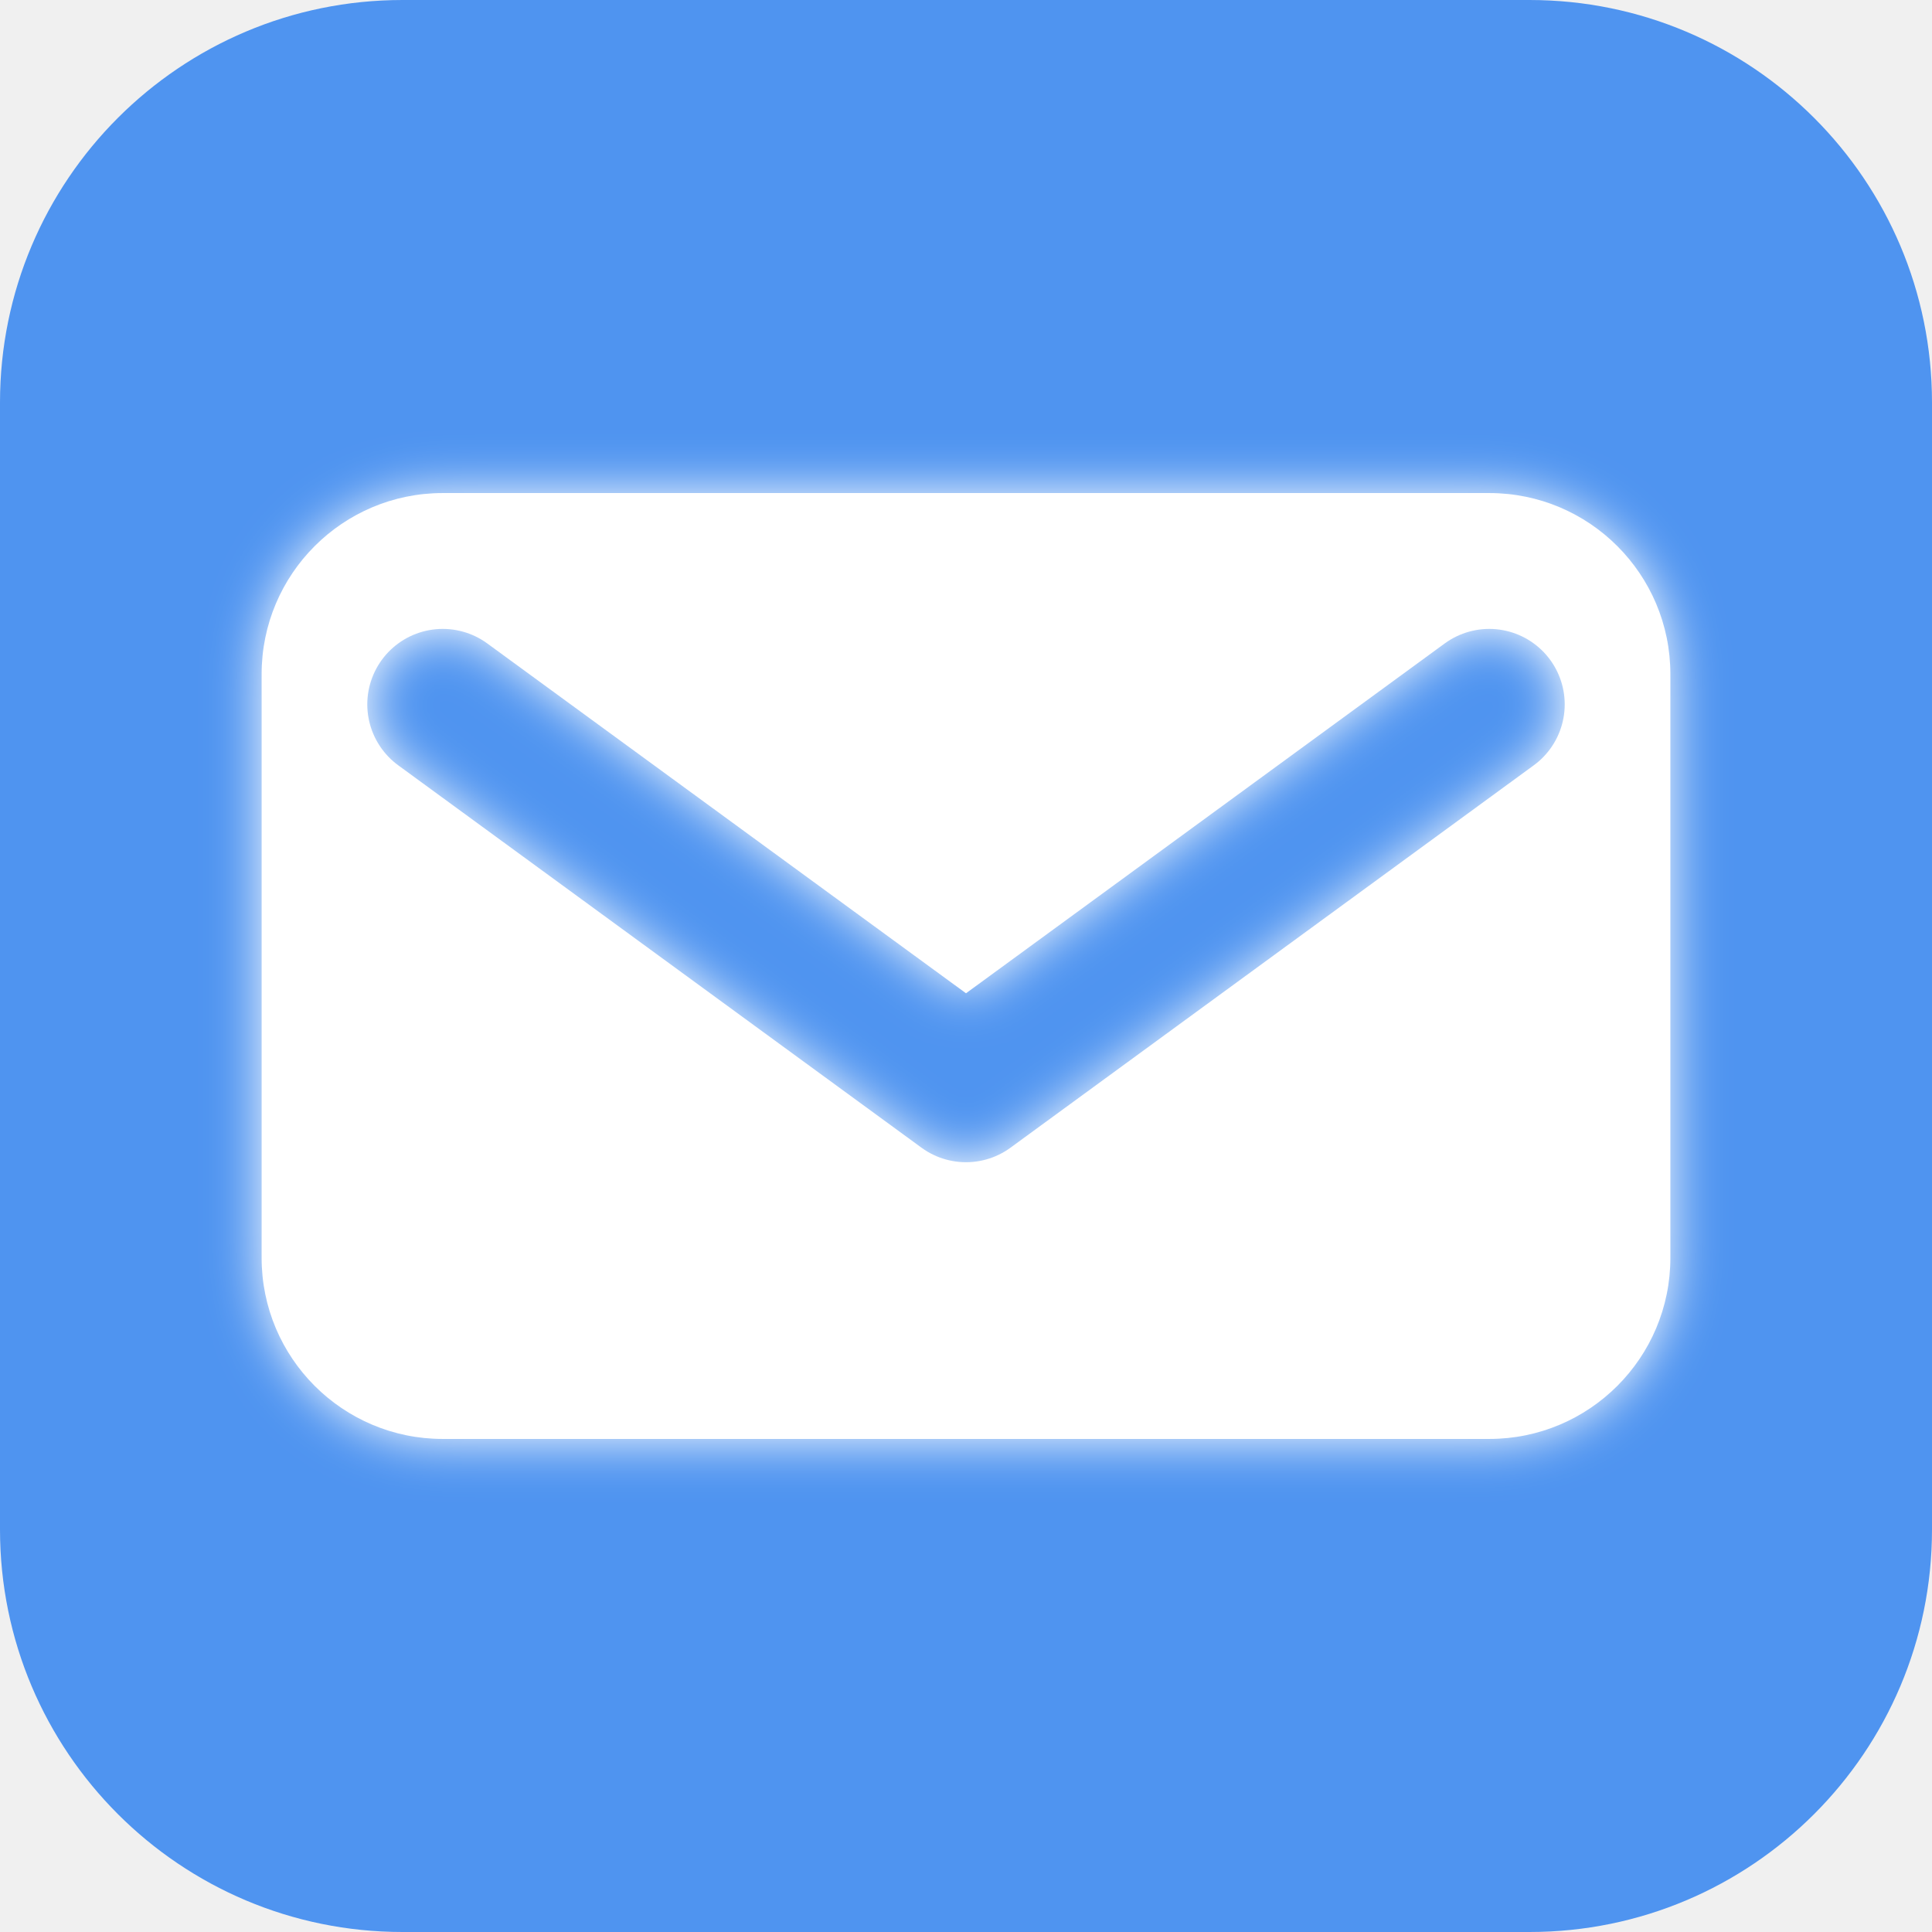
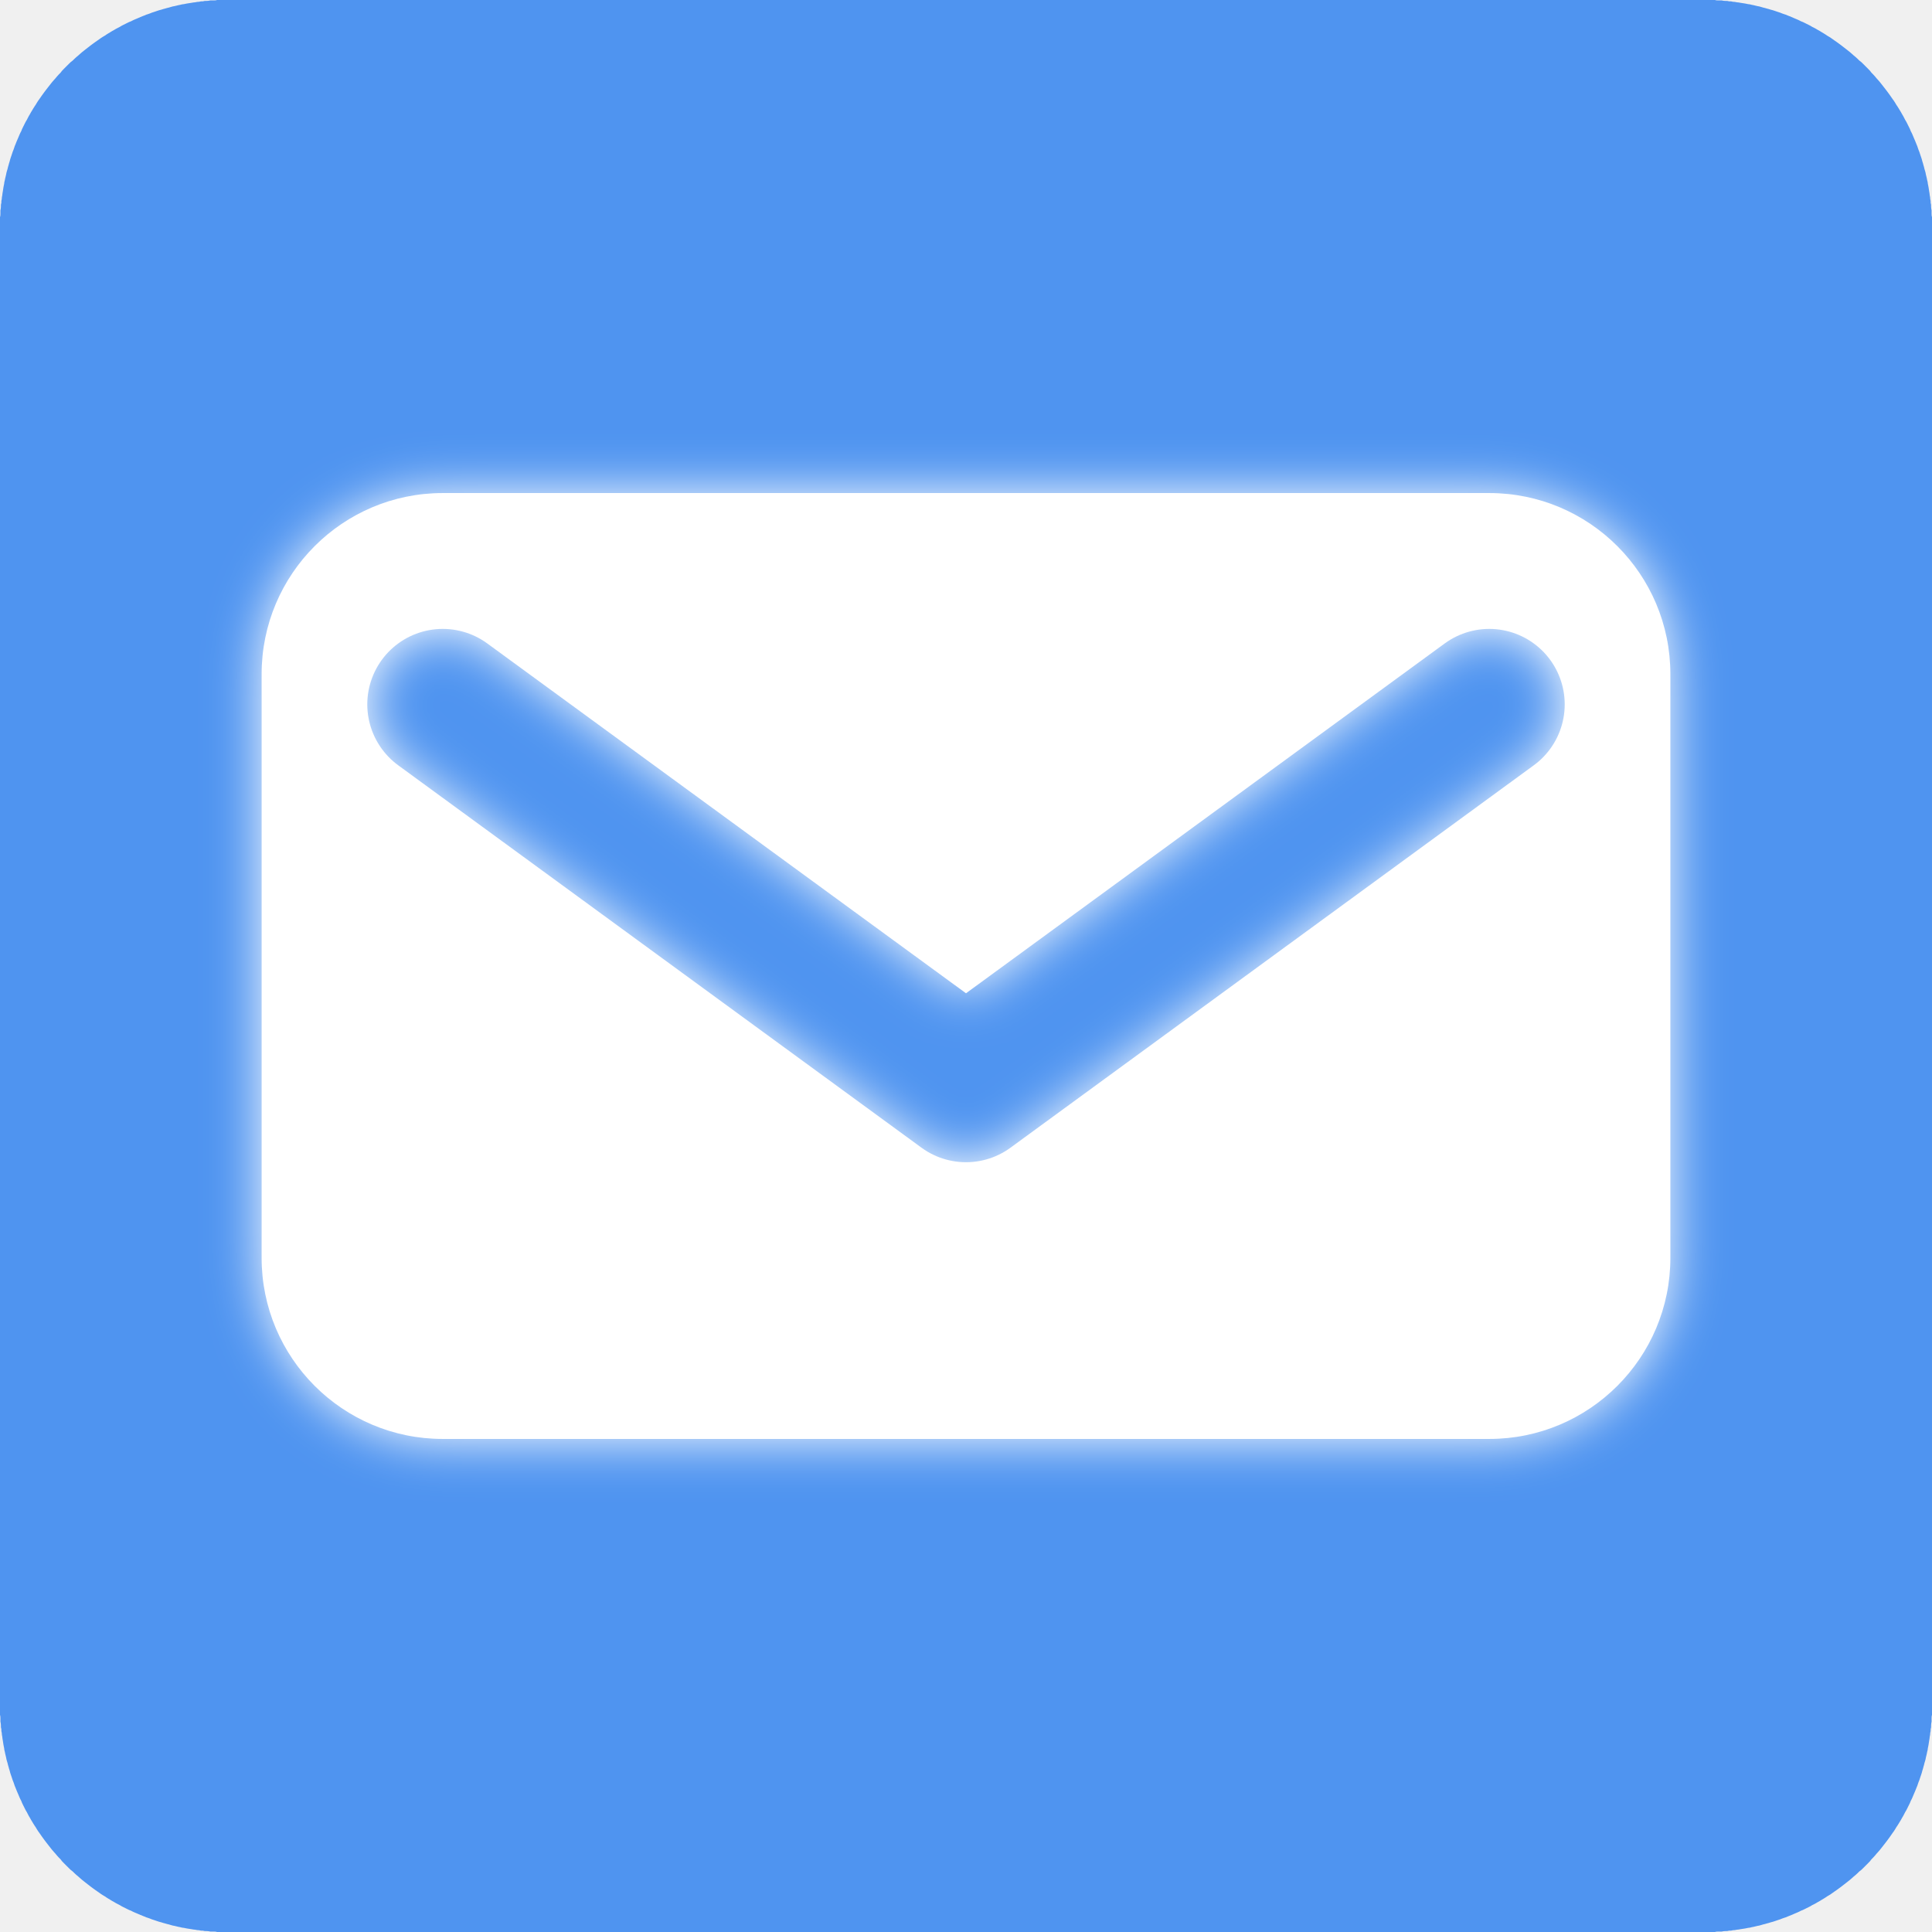
<svg xmlns="http://www.w3.org/2000/svg" viewBox="0 0 192 192">
  <defs>
    <filter id="glow" x="-20%" y="-20%" width="140%" height="140%">
      <feGaussianBlur in="SourceGraphic" stdDeviation="2.6" result="blur" />
      <feMerge>
        <feMergeNode in="blur" />
        <feMergeNode in="SourceGraphic" />
      </feMerge>
    </filter>
    <mask id="cut">
      <rect width="192" height="192" fill="#fff" />
      <path d="M44 70 L96 108 L148 70" fill="none" stroke="#000" stroke-width="15" stroke-linecap="round" stroke-linejoin="round" />
    </mask>
  </defs>
-   <rect width="192" height="192" rx="40" fill="#4f94f0" />
+   <path d="M0 21.562 L0.029 21.469 L0.042 21.281 L0.042 21.094 L0.042 20.906 L0.077 20.719 L0.091 20.531 L0.092 20.344 L0.134 20.156 L0.136 19.969 L0.176 19.781 L0.190 19.594 L0.226 19.406 L0.246 19.219 L0.279 19.031 L0.308 18.844 L0.336 18.656 L0.370 18.469 L0.410 18.281 L0.433 18.094 L0.480 17.906 L0.517 17.719 L0.563 17.531 L0.607 17.344 L0.642 17.156 L0.695 16.969 L0.752 16.781 L0.796 16.594 L0.851 16.406 L0.901 16.219 L0.961 16.031 L1.009 15.844 L1.069 15.656 L1.133 15.469 L1.196 15.281 L1.257 15.094 L1.333 14.906 L1.399 14.719 L1.460 14.531 L1.539 14.344 L1.612 14.156 L1.689 13.969 L1.771 13.781 L1.851 13.594 L1.929 13.406 L2.013 13.219 L2.111 13.031 L2.184 12.844 L2.274 12.656 L2.368 12.469 L2.461 12.281 L2.556 12.094 L2.669 11.906 L2.765 11.719 L2.864 11.531 L2.975 11.344 L3.079 11.156 L3.193 10.969 L3.306 10.781 L3.423 10.594 L3.549 10.406 L3.660 10.219 L3.780 10.031 L3.915 9.844 L4.046 9.656 L4.175 9.469 L4.312 9.281 L4.449 9.094 L4.593 8.906 L4.738 8.719 L4.885 8.531 L5.032 8.344 L5.181 8.156 L5.343 7.969 L5.512 7.781 L5.667 7.594 L5.838 7.406 L6.021 7.219 L6.166 7.031 L6.348 6.844 L6.535 6.656 L6.656 6.535 L6.844 6.348 L7.031 6.166 L7.219 6.021 L7.406 5.838 L7.594 5.667 L7.781 5.512 L7.969 5.343 L8.156 5.181 L8.344 5.032 L8.531 4.885 L8.719 4.738 L8.906 4.593 L9.094 4.449 L9.281 4.312 L9.469 4.175 L9.656 4.046 L9.844 3.915 L10.031 3.780 L10.219 3.660 L10.406 3.549 L10.594 3.423 L10.781 3.306 L10.969 3.193 L11.156 3.079 L11.344 2.975 L11.531 2.864 L11.719 2.765 L11.906 2.669 L12.094 2.556 L12.281 2.461 L12.469 2.368 L12.656 2.274 L12.844 2.184 L13.031 2.111 L13.219 2.013 L13.406 1.929 L13.594 1.851 L13.781 1.771 L13.969 1.689 L14.156 1.612 L14.344 1.539 L14.531 1.460 L14.719 1.399 L14.906 1.333 L15.094 1.257 L15.281 1.196 L15.469 1.133 L15.656 1.069 L15.844 1.009 L16.031 0.961 L16.219 0.901 L16.406 0.851 L16.594 0.796 L16.781 0.752 L16.969 0.695 L17.156 0.642 L17.344 0.607 L17.531 0.563 L17.719 0.517 L17.906 0.480 L18.094 0.433 L18.281 0.410 L18.469 0.370 L18.656 0.336 L18.844 0.308 L19.031 0.279 L19.219 0.246 L19.406 0.226 L19.594 0.190 L19.781 0.176 L19.969 0.136 L20.156 0.134 L20.344 0.092 L20.531 0.091 L20.719 0.077 L20.906 0.042 L21.094 0.042 L21.281 0.042 L21.469 0.029 L21.562 0 L170.438 0 L170.531 0.029 L170.719 0.042 L170.906 0.042 L171.094 0.042 L171.281 0.077 L171.469 0.091 L171.656 0.092 L171.844 0.134 L172.031 0.136 L172.219 0.176 L172.406 0.190 L172.594 0.226 L172.781 0.246 L172.969 0.279 L173.156 0.308 L173.344 0.336 L173.531 0.370 L173.719 0.410 L173.906 0.433 L174.094 0.480 L174.281 0.517 L174.469 0.563 L174.656 0.607 L174.844 0.642 L175.031 0.695 L175.219 0.752 L175.406 0.796 L175.594 0.851 L175.781 0.901 L175.969 0.961 L176.156 1.009 L176.344 1.069 L176.531 1.133 L176.719 1.196 L176.906 1.257 L177.094 1.333 L177.281 1.399 L177.469 1.460 L177.656 1.539 L177.844 1.612 L178.031 1.689 L178.219 1.771 L178.406 1.851 L178.594 1.929 L178.781 2.013 L178.969 2.111 L179.156 2.184 L179.344 2.274 L179.531 2.368 L179.719 2.461 L179.906 2.556 L180.094 2.669 L180.281 2.765 L180.469 2.864 L180.656 2.975 L180.844 3.079 L181.031 3.193 L181.219 3.306 L181.406 3.423 L181.594 3.549 L181.781 3.660 L181.969 3.780 L182.156 3.915 L182.344 4.046 L182.531 4.175 L182.719 4.312 L182.906 4.449 L183.094 4.593 L183.281 4.738 L183.469 4.885 L183.656 5.032 L183.844 5.181 L184.031 5.343 L184.219 5.512 L184.406 5.667 L184.594 5.838 L184.781 6.021 L184.969 6.166 L185.156 6.348 L185.344 6.535 L185.465 6.656 L185.652 6.844 L185.834 7.031 L185.979 7.219 L186.162 7.406 L186.333 7.594 L186.488 7.781 L186.657 7.969 L186.819 8.156 L186.968 8.344 L187.115 8.531 L187.262 8.719 L187.407 8.906 L187.551 9.094 L187.688 9.281 L187.825 9.469 L187.954 9.656 L188.085 9.844 L188.220 10.031 L188.340 10.219 L188.451 10.406 L188.577 10.594 L188.694 10.781 L188.807 10.969 L188.921 11.156 L189.025 11.344 L189.136 11.531 L189.235 11.719 L189.331 11.906 L189.444 12.094 L189.539 12.281 L189.632 12.469 L189.726 12.656 L189.816 12.844 L189.889 13.031 L189.988 13.219 L190.071 13.406 L190.149 13.594 L190.229 13.781 L190.311 13.969 L190.387 14.156 L190.461 14.344 L190.540 14.531 L190.601 14.719 L190.667 14.906 L190.743 15.094 L190.804 15.281 L190.867 15.469 L190.931 15.656 L190.991 15.844 L191.039 16.031 L191.099 16.219 L191.149 16.406 L191.204 16.594 L191.248 16.781 L191.305 16.969 L191.358 17.156 L191.393 17.344 L191.438 17.531 L191.483 17.719 L191.520 17.906 L191.567 18.094 L191.590 18.281 L191.630 18.469 L191.664 18.656 L191.692 18.844 L191.721 19.031 L191.754 19.219 L191.774 19.406 L191.810 19.594 L191.824 19.781 L191.864 19.969 L191.866 20.156 L191.908 20.344 L191.909 20.531 L191.923 20.719 L191.958 20.906 L191.958 21.094 L191.958 21.281 L191.971 21.469 L192 21.562 L192 170.438 L191.971 170.531 L191.958 170.719 L191.958 170.906 L191.958 171.094 L191.923 171.281 L191.909 171.469 L191.908 171.656 L191.866 171.844 L191.864 172.031 L191.824 172.219 L191.810 172.406 L191.774 172.594 L191.754 172.781 L191.721 172.969 L191.692 173.156 L191.664 173.344 L191.630 173.531 L191.590 173.719 L191.567 173.906 L191.520 174.094 L191.483 174.281 L191.438 174.469 L191.393 174.656 L191.358 174.844 L191.305 175.031 L191.248 175.219 L191.204 175.406 L191.149 175.594 L191.099 175.781 L191.039 175.969 L190.991 176.156 L190.931 176.344 L190.867 176.531 L190.804 176.719 L190.743 176.906 L190.667 177.094 L190.601 177.281 L190.540 177.469 L190.461 177.656 L190.387 177.844 L190.311 178.031 L190.229 178.219 L190.149 178.406 L190.071 178.594 L189.988 178.781 L189.889 178.969 L189.816 179.156 L189.726 179.344 L189.632 179.531 L189.539 179.719 L189.444 179.906 L189.331 180.094 L189.235 180.281 L189.136 180.469 L189.025 180.656 L188.921 180.844 L188.807 181.031 L188.694 181.219 L188.577 181.406 L188.451 181.594 L188.340 181.781 L188.220 181.969 L188.085 182.156 L187.954 182.344 L187.825 182.531 L187.688 182.719 L187.551 182.906 L187.407 183.094 L187.262 183.281 L187.115 183.469 L186.968 183.656 L186.819 183.844 L186.657 184.031 L186.488 184.219 L186.333 184.406 L186.162 184.594 L185.979 184.781 L185.834 184.969 L185.652 185.156 L185.465 185.344 L185.344 185.465 L185.156 185.652 L184.969 185.834 L184.781 185.979 L184.594 186.162 L184.406 186.333 L184.219 186.488 L184.031 186.657 L183.844 186.819 L183.656 186.968 L183.469 187.115 L183.281 187.262 L183.094 187.407 L182.906 187.551 L182.719 187.688 L182.531 187.825 L182.344 187.954 L182.156 188.085 L181.969 188.220 L181.781 188.340 L181.594 188.451 L181.406 188.577 L181.219 188.694 L181.031 188.807 L180.844 188.921 L180.656 189.025 L180.469 189.136 L180.281 189.235 L180.094 189.331 L179.906 189.444 L179.719 189.539 L179.531 189.632 L179.344 189.726 L179.156 189.816 L178.969 189.889 L178.781 189.988 L178.594 190.071 L178.406 190.149 L178.219 190.229 L178.031 190.311 L177.844 190.387 L177.656 190.461 L177.469 190.540 L177.281 190.601 L177.094 190.667 L176.906 190.743 L176.719 190.804 L176.531 190.867 L176.344 190.931 L176.156 190.991 L175.969 191.039 L175.781 191.099 L175.594 191.149 L175.406 191.204 L175.219 191.248 L175.031 191.305 L174.844 191.358 L174.656 191.393 L174.469 191.438 L174.281 191.483 L174.094 191.520 L173.906 191.567 L173.719 191.590 L173.531 191.630 L173.344 191.664 L173.156 191.692 L172.969 191.721 L172.781 191.754 L172.594 191.774 L172.406 191.810 L172.219 191.824 L172.031 191.864 L171.844 191.866 L171.656 191.908 L171.469 191.909 L171.281 191.923 L171.094 191.958 L170.906 191.958 L170.719 191.958 L170.531 191.971 L170.438 192 L21.562 192 L21.469 191.971 L21.281 191.958 L21.094 191.958 L20.906 191.958 L20.719 191.923 L20.531 191.909 L20.344 191.908 L20.156 191.866 L19.969 191.864 L19.781 191.824 L19.594 191.810 L19.406 191.774 L19.219 191.754 L19.031 191.721 L18.844 191.692 L18.656 191.664 L18.469 191.630 L18.281 191.590 L18.094 191.567 L17.906 191.520 L17.719 191.483 L17.531 191.438 L17.344 191.393 L17.156 191.358 L16.969 191.305 L16.781 191.248 L16.594 191.204 L16.406 191.149 L16.219 191.099 L16.031 191.039 L15.844 190.991 L15.656 190.931 L15.469 190.867 L15.281 190.804 L15.094 190.743 L14.906 190.667 L14.719 190.601 L14.531 190.540 L14.344 190.461 L14.156 190.387 L13.969 190.311 L13.781 190.229 L13.594 190.149 L13.406 190.071 L13.219 189.988 L13.031 189.889 L12.844 189.816 L12.656 189.726 L12.469 189.632 L12.281 189.539 L12.094 189.444 L11.906 189.331 L11.719 189.235 L11.531 189.136 L11.344 189.025 L11.156 188.921 L10.969 188.807 L10.781 188.694 L10.594 188.577 L10.406 188.451 L10.219 188.340 L10.031 188.220 L9.844 188.085 L9.656 187.954 L9.469 187.825 L9.281 187.688 L9.094 187.551 L8.906 187.407 L8.719 187.262 L8.531 187.115 L8.344 186.968 L8.156 186.819 L7.969 186.657 L7.781 186.488 L7.594 186.333 L7.406 186.162 L7.219 185.979 L7.031 185.834 L6.844 185.652 L6.656 185.465 L6.535 185.344 L6.348 185.156 L6.166 184.969 L6.021 184.781 L5.837 184.594 L5.667 184.406 L5.512 184.219 L5.343 184.031 L5.181 183.844 L5.032 183.656 L4.885 183.469 L4.738 183.281 L4.593 183.094 L4.449 182.906 L4.312 182.719 L4.175 182.531 L4.046 182.344 L3.915 182.156 L3.780 181.969 L3.660 181.781 L3.549 181.594 L3.423 181.406 L3.306 181.219 L3.193 181.031 L3.079 180.844 L2.975 180.656 L2.864 180.469 L2.765 180.281 L2.669 180.094 L2.556 179.906 L2.461 179.719 L2.368 179.531 L2.274 179.344 L2.184 179.156 L2.111 178.969 L2.013 178.781 L1.929 178.594 L1.851 178.406 L1.771 178.219 L1.689 178.031 L1.613 177.844 L1.539 177.656 L1.460 177.469 L1.399 177.281 L1.333 177.094 L1.257 176.906 L1.196 176.719 L1.133 176.531 L1.069 176.344 L1.009 176.156 L0.961 175.969 L0.901 175.781 L0.851 175.594 L0.796 175.406 L0.752 175.219 L0.695 175.031 L0.642 174.844 L0.607 174.656 L0.562 174.469 L0.517 174.281 L0.480 174.094 L0.433 173.906 L0.410 173.719 L0.370 173.531 L0.336 173.344 L0.308 173.156 L0.279 172.969 L0.246 172.781 L0.226 172.594 L0.190 172.406 L0.176 172.219 L0.136 172.031 L0.134 171.844 L0.092 171.656 L0.091 171.469 L0.077 171.281 L0.042 171.094 L0.042 170.906 L0.042 170.719 L0.029 170.531 L0 170.438 Z" fill="#4f94f0" />
  <g filter="url(#glow)">
    <rect x="26" y="49" width="140" height="94" rx="18" fill="#fff" mask="url(#cut)" />
  </g>
</svg>
